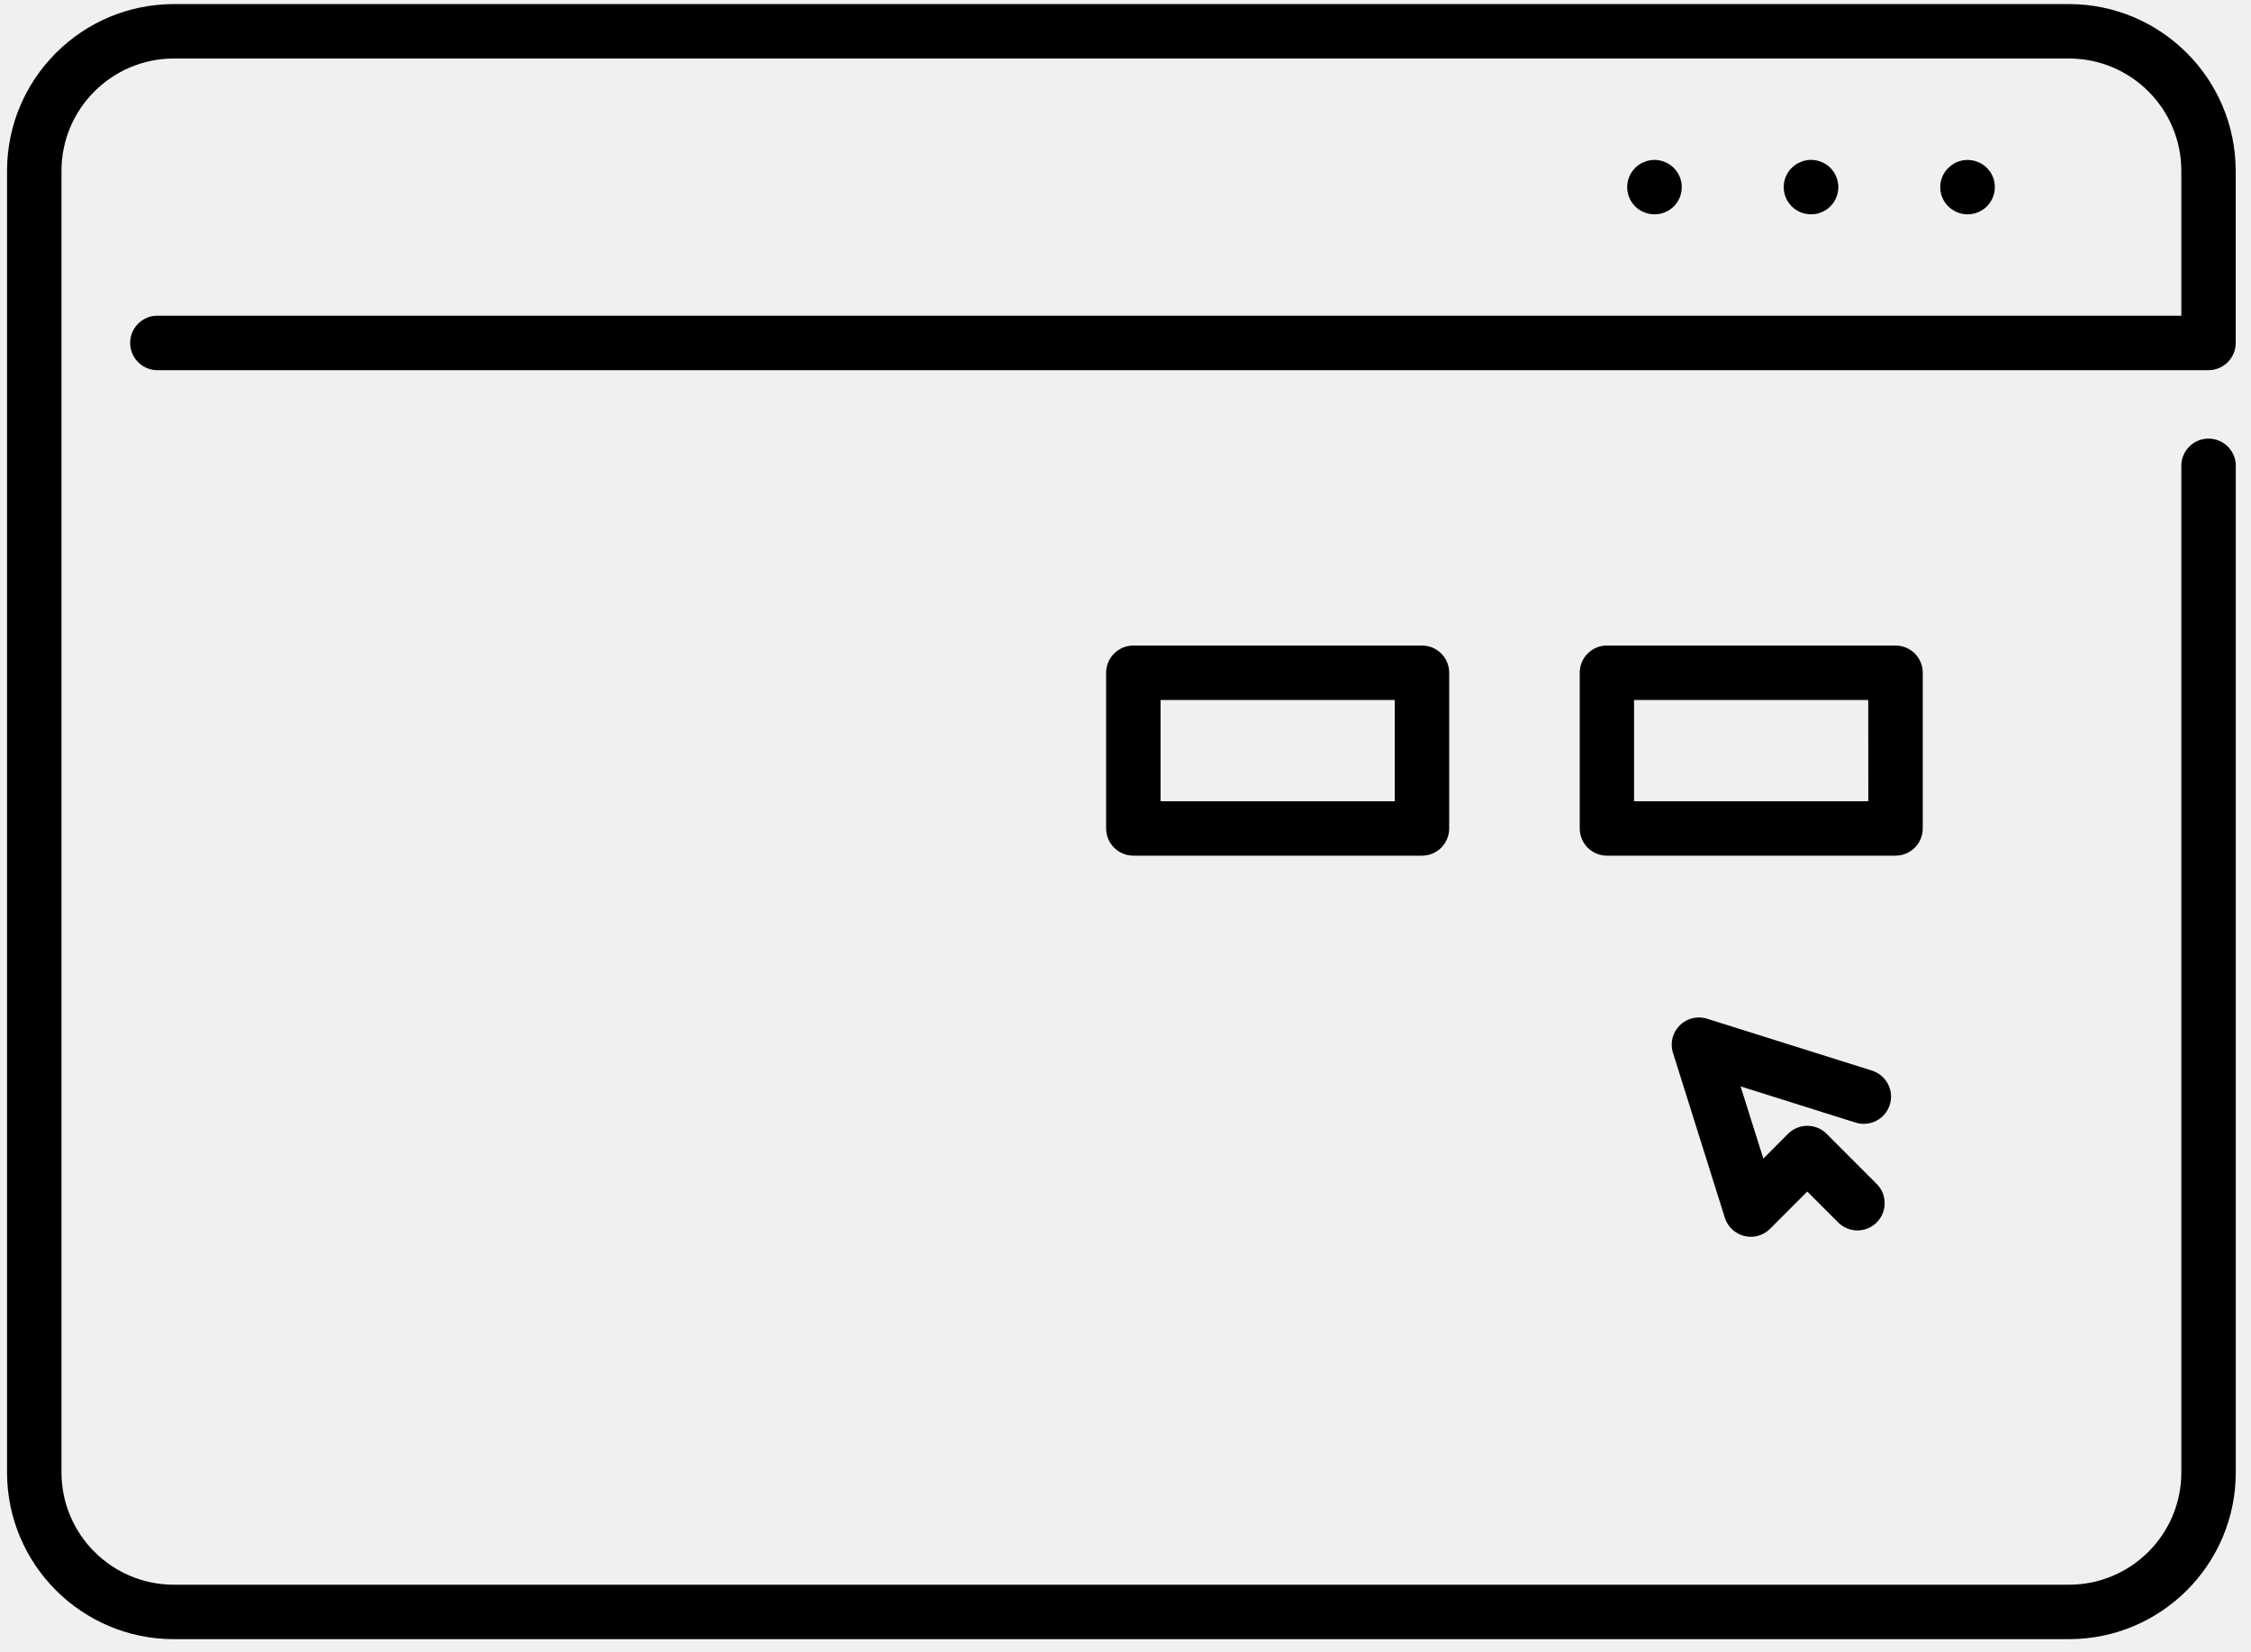
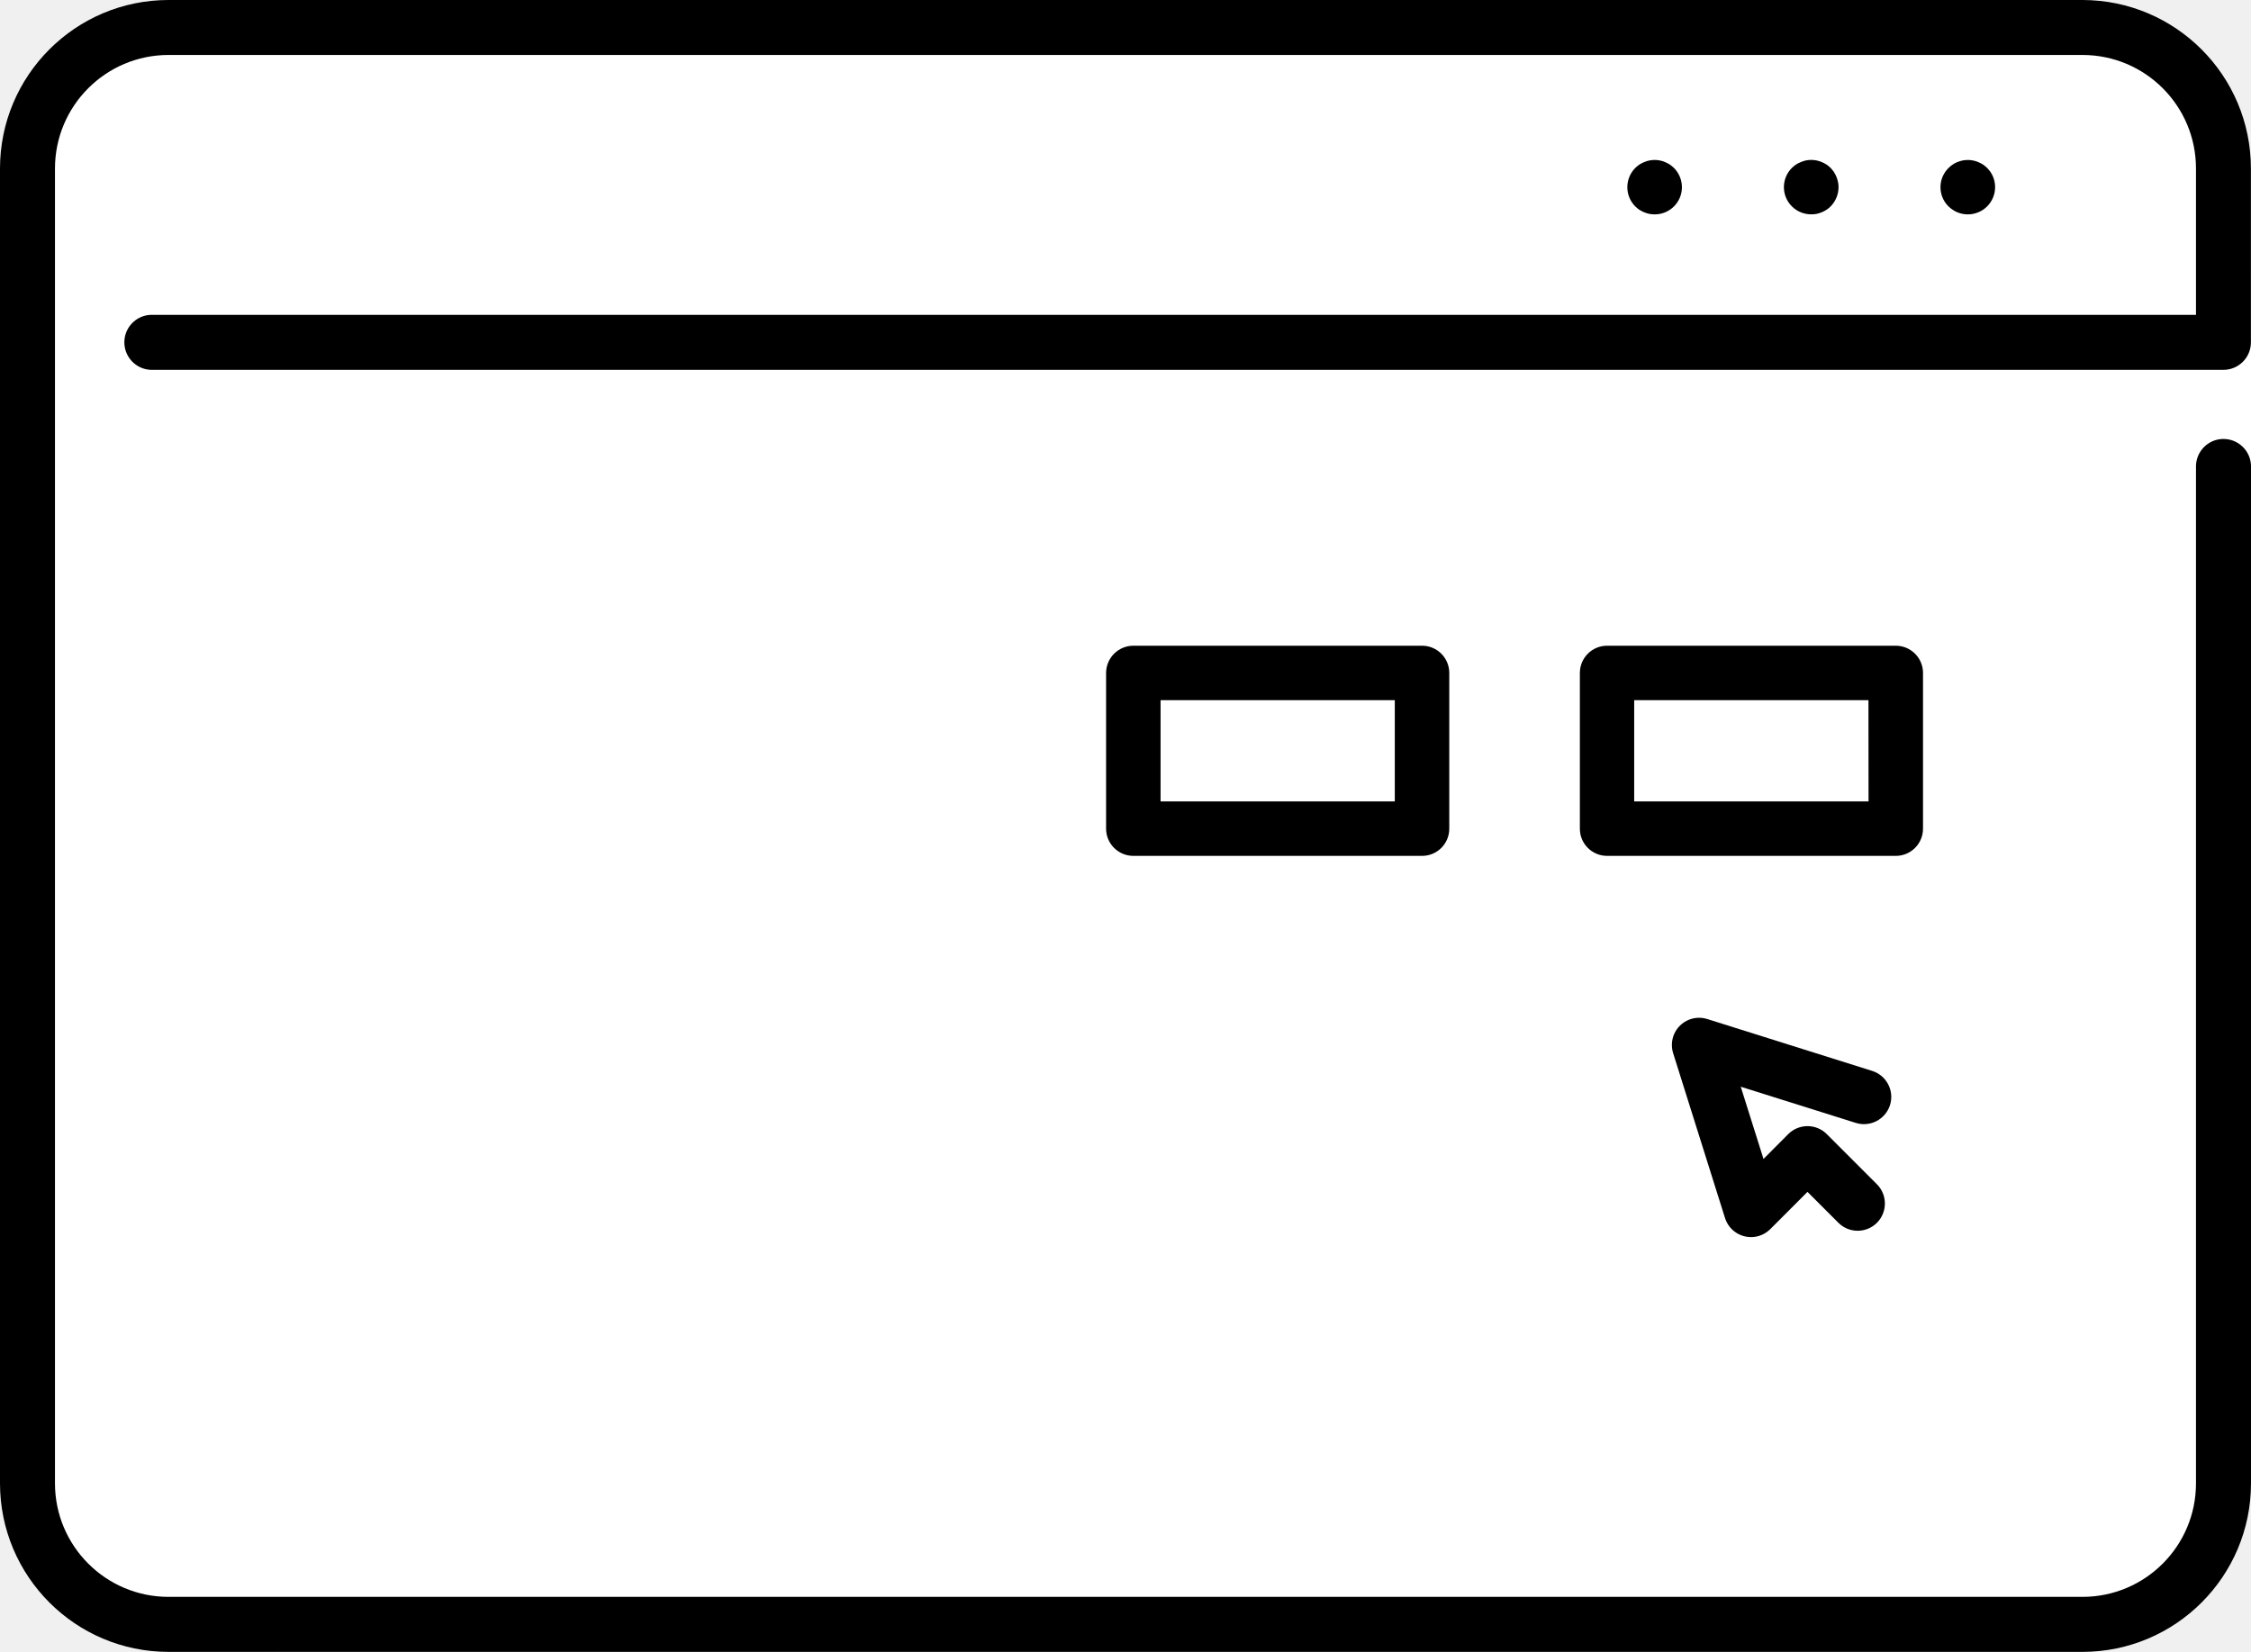
- <svg xmlns="http://www.w3.org/2000/svg" xmlns:xlink="http://www.w3.org/1999/xlink" version="1.1" preserveAspectRatio="xMidYMid meet" viewBox="-1 -0.997 549.634 404.347" width="545.63" height="400.35">
+ <svg xmlns="http://www.w3.org/2000/svg" xmlns:xlink="http://www.w3.org/1999/xlink" version="1.1" preserveAspectRatio="xMidYMid meet" viewBox="0 0 545 400" width="545" height="400">
  <defs>
-     <path d="M40.8 0C18.28 0.04 0.03 18.29 0 40.82C0 72.69 0 327.66 0 359.54C0.03 382.06 18.28 400.32 40.8 400.35C87.2 400.35 458.43 400.35 504.83 400.35C527.36 400.32 545.61 382.06 545.63 359.54C545.63 334.86 545.63 137.46 545.63 112.79C545.48 109.11 542.37 106.25 538.69 106.4C535.23 106.54 532.45 109.32 532.3 112.79C532.3 137.46 532.3 334.86 532.3 359.54C532.29 374.7 520 386.99 504.83 387.02C458.43 387.02 87.2 387.02 40.8 387.02C25.64 386.99 13.35 374.7 13.33 359.54C13.33 327.66 13.33 72.69 13.33 40.82C13.35 25.65 25.64 13.36 40.8 13.33C87.2 13.33 458.43 13.33 504.83 13.33C520 13.36 532.29 25.65 532.3 40.82C532.3 43.18 532.3 55.01 532.3 76.31C235.18 76.31 70.11 76.31 37.09 76.31C33.41 76.15 30.31 79.01 30.15 82.69C30 86.37 32.86 89.48 36.54 89.64C36.72 89.64 36.91 89.64 37.09 89.64C87.28 89.64 488.76 89.64 538.94 89.64C542.62 89.64 545.6 86.67 545.61 82.99C545.61 82.99 545.61 82.98 545.61 82.98C545.61 78.76 545.61 45.03 545.61 40.82C545.58 18.3 527.35 0.05 504.83 0C504.83 0 87.2 0 40.8 0Z" id="g2vD54iw3Z" />
-     <path d="M479.97 51.48C480.41 51.48 480.84 51.44 481.26 51.36C481.69 51.27 482.11 51.14 482.52 50.97C482.93 50.81 483.32 50.6 483.68 50.36C486.74 48.32 487.57 44.18 485.53 41.12C485.28 40.76 485 40.42 484.69 40.11C484.38 39.8 484.04 39.53 483.68 39.28C483.31 39.04 482.93 38.84 482.52 38.68C482.12 38.51 481.69 38.38 481.26 38.29C479.08 37.86 476.83 38.54 475.26 40.11C472.65 42.67 472.61 46.85 475.17 49.46C475.5 49.8 475.87 50.1 476.27 50.36C476.63 50.6 477.01 50.81 477.42 50.97C478.23 51.31 479.1 51.49 479.97 51.48Z" id="bnsKD8y4b" />
-     <path d="M444.19 50.97C444.6 50.81 444.99 50.61 445.36 50.37C445.72 50.13 446.07 49.85 446.38 49.54C447.62 48.29 448.32 46.59 448.33 44.83C448.34 44.39 448.29 43.95 448.19 43.52C448.11 43.1 447.98 42.68 447.81 42.28C447.65 41.88 447.45 41.49 447.21 41.12C446.96 40.76 446.68 40.41 446.38 40.1C446.07 39.79 445.72 39.51 445.36 39.27C444.99 39.03 444.6 38.83 444.19 38.67C443.79 38.5 443.38 38.37 442.95 38.28C442.09 38.1 441.2 38.1 440.35 38.28C439.92 38.37 439.5 38.5 439.1 38.67C438.69 38.83 438.31 39.03 437.94 39.27C437.58 39.51 437.23 39.79 436.92 40.1C434.31 42.69 434.3 46.91 436.9 49.51C438.15 50.77 439.86 51.48 441.64 51.47C442.08 51.48 442.52 51.44 442.95 51.36C443.38 51.27 443.79 51.14 444.19 50.97Z" id="a4v1evlpV" />
-     <path d="M402.03 51.36C402.46 51.44 402.89 51.48 403.32 51.48C407 51.5 409.99 48.52 410 44.85C410 43.07 409.3 41.36 408.04 40.11C407.73 39.8 407.39 39.53 407.03 39.28C406.66 39.04 406.27 38.84 405.87 38.68C405.47 38.5 405.04 38.37 404.61 38.29C403.76 38.11 402.87 38.11 402.02 38.29C401.59 38.37 401.17 38.5 400.77 38.68C400.36 38.84 399.97 39.04 399.6 39.28C399.24 39.53 398.9 39.8 398.59 40.11C395.99 42.72 395.99 46.94 398.59 49.54C398.9 49.85 399.24 50.12 399.6 50.37C399.97 50.61 400.37 50.81 400.78 50.97C401.18 51.14 401.6 51.27 402.03 51.36Z" id="m77415HK3F" />
-     <path d="M456.57 261.14C452.53 259.87 420.25 249.71 416.21 248.44C412.7 247.33 408.96 249.28 407.85 252.78C407.44 254.09 407.44 255.49 407.85 256.79C409.12 260.83 419.28 293.12 420.54 297.15C421.65 300.67 425.4 302.62 428.91 301.52C429.93 301.19 430.86 300.63 431.62 299.87C432.23 299.27 435.26 296.22 440.73 290.75C445.27 295.29 447.79 297.81 448.3 298.32C450.9 300.92 455.12 300.92 457.72 298.32C460.32 295.71 460.32 291.49 457.72 288.89C456.49 287.66 446.68 277.84 445.45 276.61C442.84 274.01 438.63 274.01 436.02 276.61C435.62 277.01 433.6 279.04 429.97 282.69L424.4 265.01C441.3 270.32 450.68 273.28 452.56 273.87C456.08 274.97 459.82 273.01 460.93 269.5C462.03 265.99 460.08 262.25 456.57 261.14Z" id="a3ZUhVmkcr" />
-     <path d="M275.75 157.06C272.07 157.06 269.08 160.04 269.07 163.72C269.07 167.53 269.07 198.03 269.07 201.84C269.07 205.52 272.06 208.51 275.75 208.51C275.75 208.51 275.75 208.51 275.75 208.51C282.81 208.51 339.34 208.51 346.4 208.51C350.08 208.51 353.06 205.53 353.06 201.85C353.06 201.85 353.06 201.84 353.06 201.84C353.06 198.03 353.06 167.53 353.06 163.72C353.06 160.04 350.08 157.06 346.4 157.06C346.4 157.06 346.4 157.06 346.4 157.06C332.27 157.06 289.88 157.06 275.75 157.06ZM339.73 195.18L282.4 195.18L282.4 170.39L339.73 170.39L339.73 195.18Z" id="bD3km6fZv" />
-     <path d="M469 163.72C469 160.05 466.02 157.07 462.35 157.06C455.28 157.06 398.74 157.06 391.68 157.06C388 157.06 385.02 160.04 385.02 163.72C385.02 163.72 385.02 163.72 385.02 163.72C385.02 167.53 385.02 198.03 385.02 201.84C385.01 205.52 387.99 208.5 391.67 208.51C391.67 208.51 391.67 208.51 391.68 208.51C398.74 208.51 455.28 208.51 462.35 208.51C466.02 208.5 469 205.52 469 201.84C469 194.22 469 167.53 469 163.72ZM455.67 195.18L398.32 195.18L398.32 170.39L455.65 170.39L455.67 195.18Z" id="bGtN4938O" />
+     <path d="M476.88 0C514.5 0 545 30.5 545 68.13C545 134.5 545 265.5 545 331.88C545 369.5 514.5 400 476.88 400C381.5 400 163.5 400 68.13 400C30.5 400 0 369.5 0 331.88C0 265.5 0 134.5 0 68.13C0 30.5 30.5 0 68.13 0C163.5 0 381.5 0 476.88 0Z" id="h5Lxi0slYj" />
+     <path d="M0 40.78C0 72.62 0 327.37 0 359.22C0.03 381.72 18.26 399.97 40.75 400C87.1 400 457.9 400 504.24 400C526.75 399.97 544.98 381.72 545 359.22C545 334.56 545 137.34 545 112.69C544.85 109.01 541.74 106.15 538.06 106.3C534.61 106.44 531.83 109.22 531.68 112.69C531.68 137.34 531.68 334.56 531.68 359.22C531.67 374.37 519.4 386.65 504.24 386.68C457.9 386.68 87.1 386.68 40.75 386.68C25.61 386.65 13.33 374.37 13.31 359.22C13.31 327.37 13.31 72.62 13.31 40.78C13.33 25.62 25.61 13.34 40.75 13.31C87.1 13.31 457.9 13.31 504.24 13.31C519.4 13.34 531.67 25.62 531.68 40.78C531.68 43.14 531.68 54.96 531.68 76.24C234.91 76.24 70.03 76.24 37.04 76.24C33.37 76.08 30.27 78.94 30.11 82.61C29.96 86.29 32.82 89.4 36.49 89.56C36.67 89.56 36.86 89.56 37.04 89.56C87.18 89.56 488.19 89.56 538.31 89.56C541.99 89.56 544.97 86.59 544.98 82.91C544.98 82.91 544.98 82.9 544.98 82.9C544.98 78.69 544.98 44.99 544.98 40.78C544.95 18.28 526.74 0.05 504.24 0C504.24 0 87.1 0 40.75 0C18.26 0.04 0.03 18.27 0 40.78Z" id="aDMT1Xc9F" />
+     <path d="M477.71 51.79C478.14 51.7 478.55 51.58 478.96 51.41C479.37 51.25 479.75 51.04 480.11 50.8C483.13 48.79 483.96 44.69 481.94 41.66C481.69 41.31 481.41 40.97 481.11 40.66C480.8 40.36 480.46 40.09 480.11 39.84C479.74 39.61 479.37 39.41 478.96 39.25C478.56 39.08 478.14 38.95 477.71 38.86C475.56 38.44 473.33 39.11 471.78 40.66C469.2 43.2 469.16 47.33 471.69 49.91C472.02 50.25 472.38 50.55 472.78 50.8C473.13 51.04 473.51 51.25 473.91 51.41C474.72 51.74 475.58 51.92 476.44 51.91C476.87 51.91 477.3 51.87 477.71 51.79Z" id="h2rDbIl77S" />
+     <path d="M442.2 50.81C442.56 50.58 442.9 50.3 443.21 49.99C444.43 48.76 445.13 47.08 445.14 45.33C445.15 44.9 445.1 44.46 445 44.04C444.92 43.62 444.79 43.21 444.62 42.81C444.46 42.42 444.27 42.03 444.03 41.66C443.78 41.31 443.5 40.96 443.21 40.65C442.9 40.35 442.56 40.07 442.2 39.83C441.83 39.6 441.45 39.4 441.04 39.24C440.65 39.07 440.24 38.94 439.82 38.85C438.96 38.68 438.08 38.68 437.24 38.85C436.82 38.94 436.4 39.07 436.01 39.24C435.6 39.4 435.22 39.6 434.86 39.83C434.5 40.07 434.16 40.35 433.85 40.65C431.27 43.22 431.26 47.39 433.83 49.96C435.07 51.21 436.76 51.91 438.52 51.9C438.95 51.91 439.39 51.87 439.82 51.79C440.24 51.7 440.65 51.58 441.04 51.41C441.45 51.25 441.83 51.05 442.2 50.81Z" id="aCC96VFO9" />
+     <path d="M400.61 51.91C404.25 51.93 407.21 48.98 407.22 45.35C407.22 43.59 406.53 41.9 405.28 40.66C404.97 40.36 404.64 40.09 404.28 39.84C403.92 39.61 403.53 39.41 403.13 39.25C402.74 39.07 402.31 38.94 401.89 38.86C401.05 38.69 400.17 38.69 399.33 38.86C398.9 38.94 398.48 39.07 398.09 39.25C397.68 39.41 397.3 39.61 396.93 39.84C396.57 40.09 396.24 40.36 395.93 40.66C393.36 43.25 393.36 47.42 395.93 49.99C396.24 50.3 396.57 50.57 396.93 50.81C397.3 51.05 397.69 51.25 398.1 51.41C398.49 51.58 398.91 51.7 399.33 51.79C399.76 51.87 400.19 51.91 400.61 51.91Z" id="ejBKuwode" />
+     <path d="M413.36 246.76C409.89 245.66 406.19 247.59 405.09 251.05C404.69 252.34 404.69 253.73 405.09 255.02C406.35 259.01 416.4 290.95 417.65 294.94C418.74 298.42 422.45 300.35 425.93 299.26C426.94 298.94 427.86 298.38 428.61 297.63C429.21 297.04 432.21 294.02 437.62 288.61C442.11 293.1 444.6 295.59 445.11 296.1C447.68 298.67 451.85 298.67 454.43 296.1C457 293.52 457 289.34 454.43 286.77C453.21 285.55 443.5 275.84 442.29 274.62C439.71 272.05 435.54 272.05 432.96 274.62C432.56 275.02 430.57 277.03 426.97 280.64C426.42 278.89 422.02 264.9 421.46 263.15C438.18 268.4 447.46 271.33 449.32 271.91C452.8 273 456.5 271.06 457.6 267.59C458.69 264.12 456.76 260.42 453.29 259.32C449.29 258.06 417.36 248.01 413.36 246.76Z" id="b1563aWOBV" />
+     <path d="M267.8 162.95C267.8 166.72 267.8 196.89 267.8 200.66C267.8 204.3 270.76 207.25 274.41 207.25C274.41 207.25 274.41 207.25 274.41 207.25C281.4 207.25 337.32 207.25 344.3 207.25C347.94 207.25 350.89 204.31 350.89 200.67C350.89 200.67 350.89 200.66 350.89 200.66C350.89 196.89 350.89 166.72 350.89 162.95C350.89 159.31 347.94 156.36 344.3 156.36C344.3 156.36 344.3 156.36 344.3 156.36C330.32 156.36 288.39 156.36 274.41 156.36C270.77 156.36 267.81 159.31 267.8 162.95ZM280.99 194.07L280.99 169.54L337.7 169.54L337.7 194.07L280.99 194.07Z" id="aayENgnY8" />
+     <path d="M459.01 156.36C452.01 156.36 396.08 156.36 389.1 156.36C385.46 156.36 382.51 159.31 382.51 162.95C382.51 162.95 382.51 162.95 382.51 162.95C382.51 166.72 382.51 196.89 382.51 200.66C382.5 204.3 385.45 207.24 389.09 207.25C389.09 207.25 389.09 207.25 389.1 207.25C396.08 207.25 452.01 207.25 459.01 207.25C462.64 207.24 465.59 204.3 465.59 200.66C465.59 193.12 465.59 166.72 465.59 162.95C465.59 159.32 462.64 156.37 459.01 156.36ZM395.66 194.07L395.66 169.54L452.38 169.54L452.4 194.07L395.66 194.07Z" id="e3EBdSLVV" />
  </defs>
  <g>
-     <use xlink:href="#g2vD54iw3Z" opacity="1" fill="#000000" fill-opacity="1" />
-     <use xlink:href="#bnsKD8y4b" opacity="1" fill="#000000" fill-opacity="1" />
-     <use xlink:href="#a4v1evlpV" opacity="1" fill="#000000" fill-opacity="1" />
-     <use xlink:href="#m77415HK3F" opacity="1" fill="#000000" fill-opacity="1" />
-     <use xlink:href="#a3ZUhVmkcr" opacity="1" fill="#000000" fill-opacity="1" />
-     <use xlink:href="#bD3km6fZv" opacity="1" fill="#000000" fill-opacity="1" />
-     <use xlink:href="#bGtN4938O" opacity="1" fill="#000000" fill-opacity="1" />
+     <use xlink:href="#h5Lxi0slYj" opacity="1" fill="#ffffff" fill-opacity="1" />
+     <use xlink:href="#aDMT1Xc9F" opacity="1" fill="#000000" fill-opacity="1" />
+     <use xlink:href="#h2rDbIl77S" opacity="1" fill="#000000" fill-opacity="1" />
+     <use xlink:href="#aCC96VFO9" opacity="1" fill="#000000" fill-opacity="1" />
+     <use xlink:href="#ejBKuwode" opacity="1" fill="#000000" fill-opacity="1" />
+     <use xlink:href="#b1563aWOBV" opacity="1" fill="#000000" fill-opacity="1" />
+     <use xlink:href="#aayENgnY8" opacity="1" fill="#000000" fill-opacity="1" />
+     <use xlink:href="#e3EBdSLVV" opacity="1" fill="#000000" fill-opacity="1" />
  </g>
</svg>
